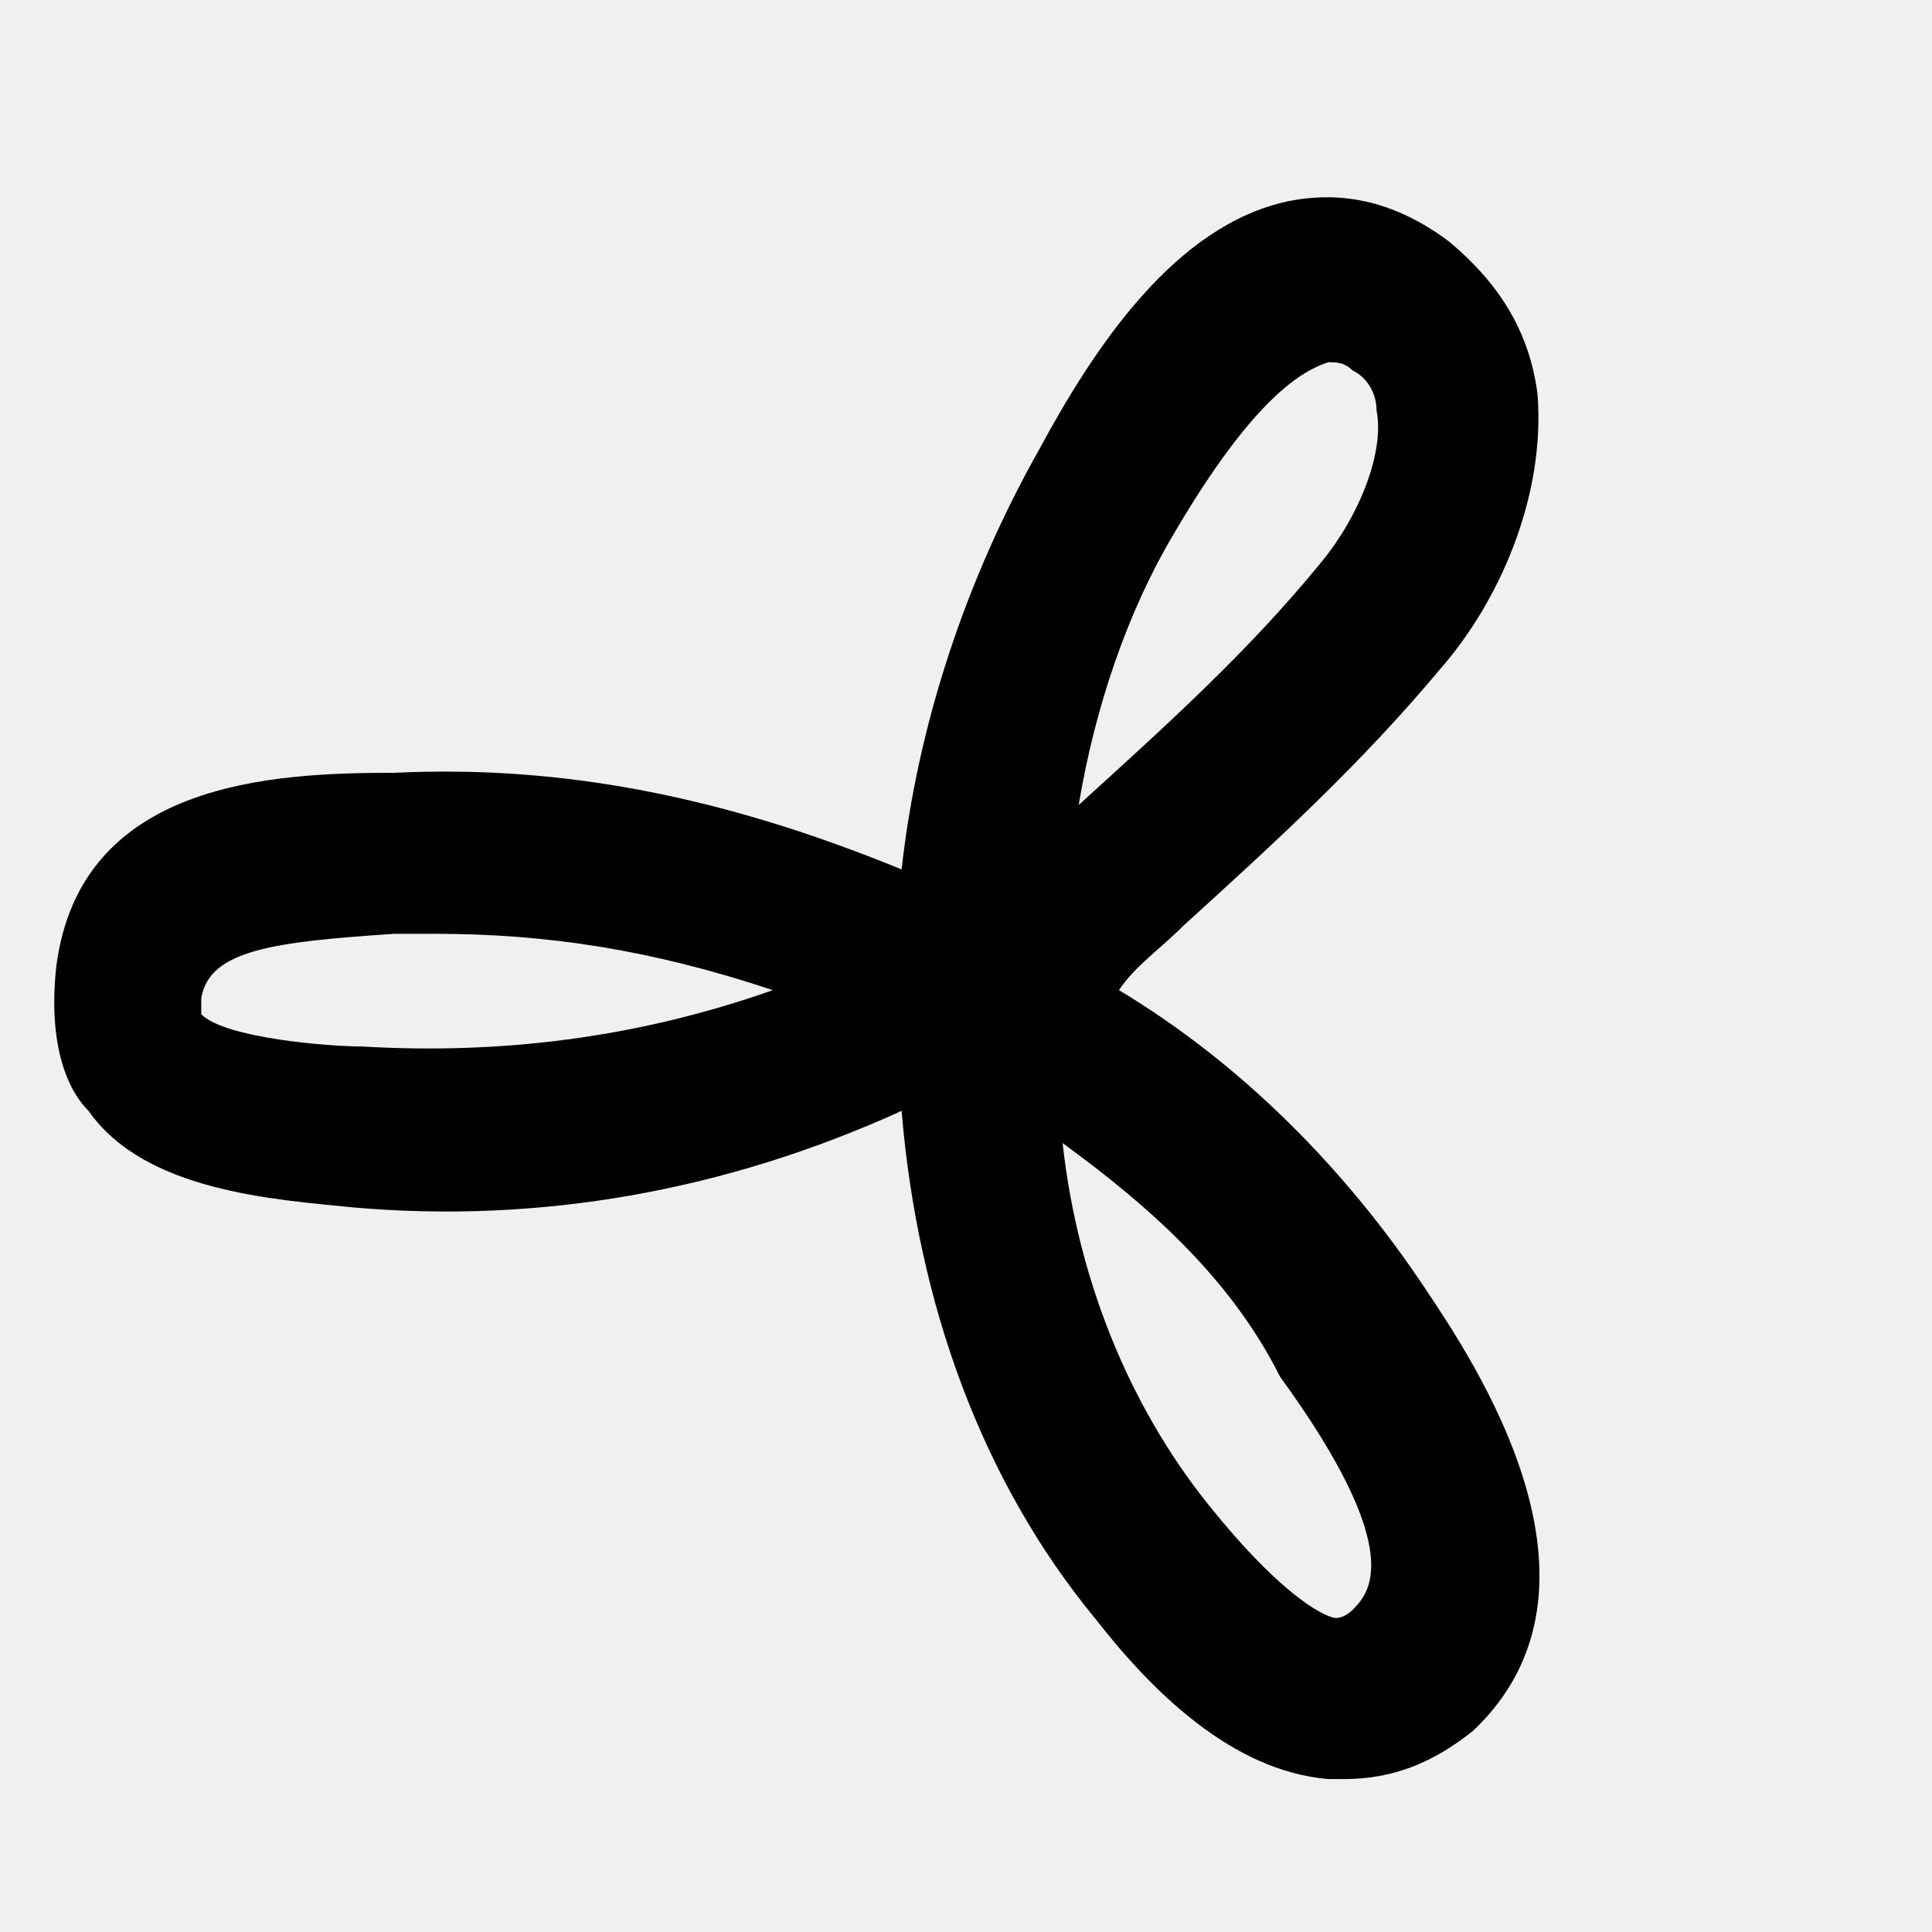
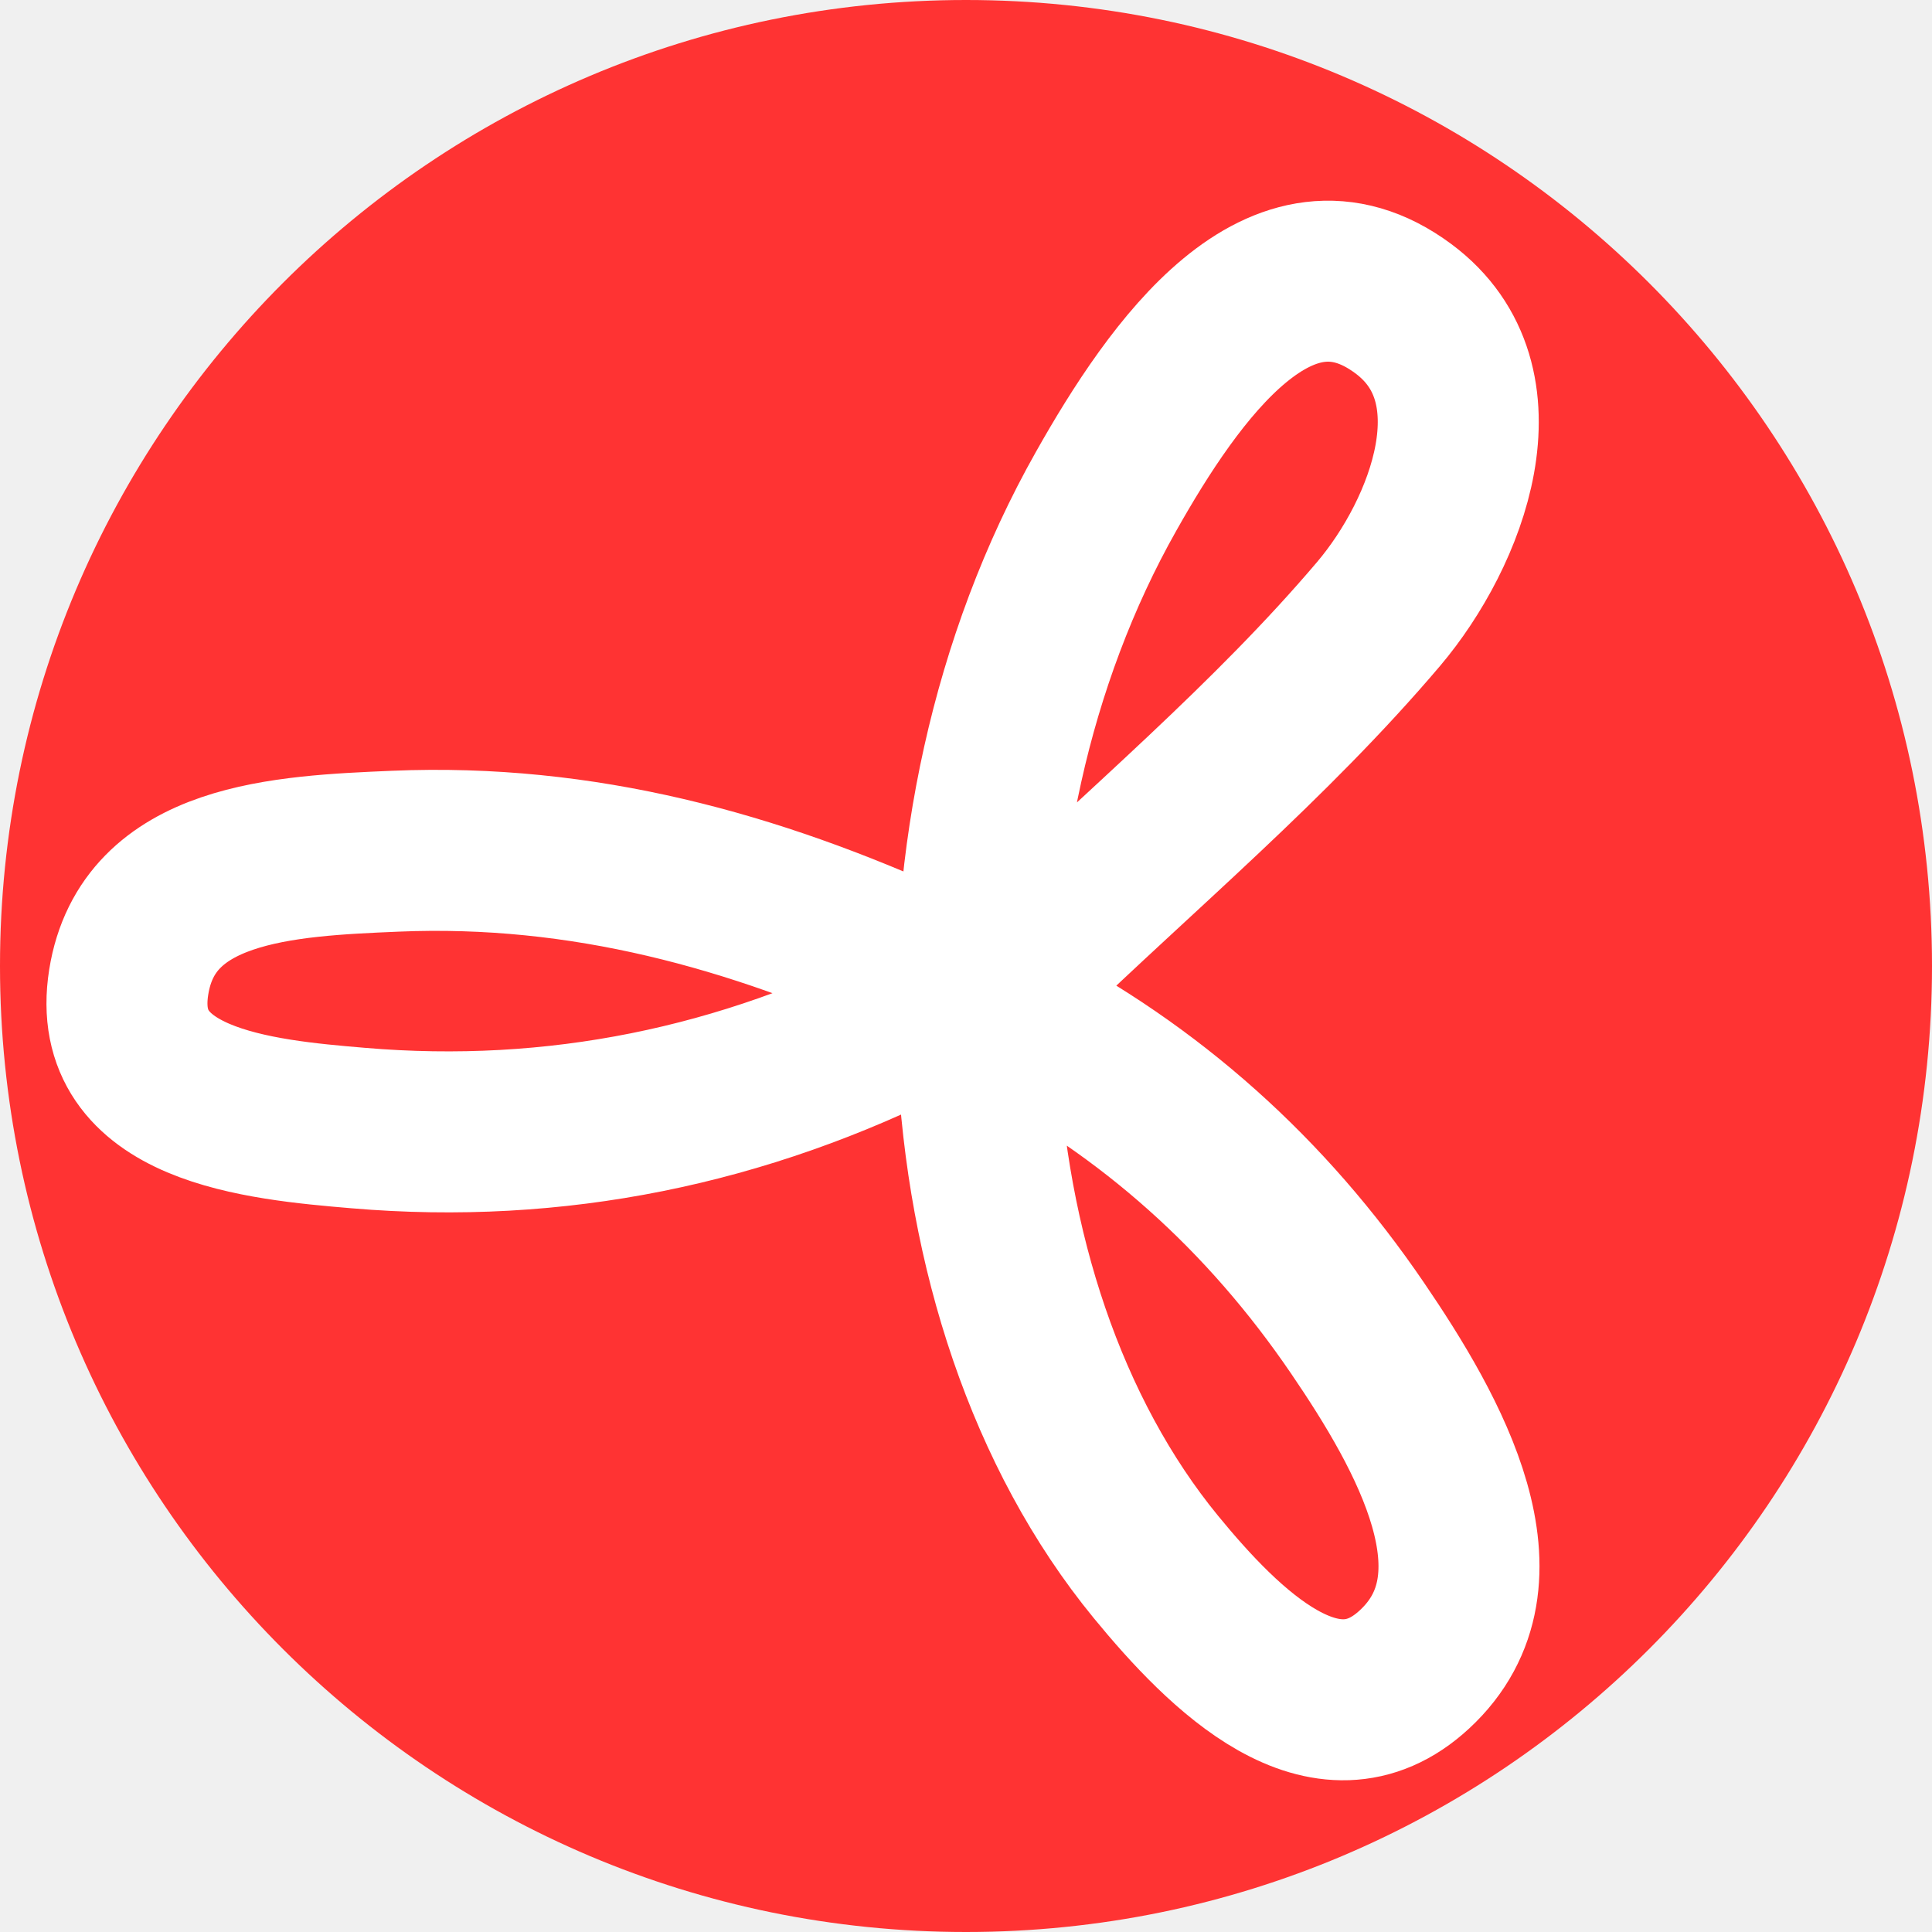
- <svg xmlns="http://www.w3.org/2000/svg" version="1.1" id="Calque_1" x="0px" y="0px" viewBox="0 0 24 24" style="enable-background:new 0 0 24 24;" xml:space="preserve">
-   <path d="M16.7,22.1c-0.1,0-0.1,0-0.2,0c-1.2-0.1-2.2-1.1-2.9-2c-1.4-1.7-2.2-3.9-2.4-6.3c-2.2,1-4.5,1.4-6.8,1.2  c-1-0.1-2.6-0.2-3.3-1.2c-0.3-0.3-0.5-0.9-0.4-1.8C1,9.7,3.4,9.6,4.9,9.6C7,9.5,9,9.9,11.2,10.8C11.4,9,12,7.2,12.9,5.6  c0.7-1.3,1.7-2.8,3.1-3.1c0.5-0.1,1.2-0.1,2,0.5c0.6,0.5,1,1.1,1.1,1.9c0.1,1.3-0.5,2.6-1.2,3.4c-1,1.2-2.1,2.2-3.2,3.2  c-0.3,0.3-0.6,0.5-0.8,0.8c1.5,0.9,2.8,2.2,3.8,3.7c0.6,0.9,2.5,3.7,0.6,5.5C17.8,21.9,17.3,22.1,16.7,22.1z M13.2,14.2  c0.2,1.8,0.9,3.4,1.9,4.6c0.9,1.1,1.4,1.3,1.5,1.3c0,0,0.1,0,0.2-0.1c0.2-0.2,0.7-0.7-0.9-2.9C15.3,15.9,14.3,15,13.2,14.2z   M5.4,11.6c-0.2,0-0.3,0-0.5,0c-1.5,0.1-2.3,0.2-2.4,0.8c0,0.1,0,0.2,0,0.2C2.8,12.9,4.1,13,4.5,13c1.7,0.1,3.4-0.1,5.1-0.7  C8.1,11.8,6.8,11.6,5.4,11.6z M16.5,4.5C16.5,4.5,16.4,4.5,16.5,4.5c-0.3,0.1-0.9,0.4-1.9,2.1c-0.6,1-1,2.2-1.2,3.4  c1.1-1,2.1-1.9,3-3c0.5-0.6,0.8-1.4,0.7-1.9c0-0.2-0.1-0.4-0.3-0.5C16.7,4.5,16.6,4.5,16.5,4.5z" />
+ <svg xmlns="http://www.w3.org/2000/svg" version="1.1" id="Calque_1" x="0px" y="0px" width="24px" height="24px" viewBox="0 0 24 24" enable-background="new 0 0 24 24" xml:space="preserve">
+   <circle fill="#FF3333" cx="12" cy="12" r="12" />
+   <g id="Logo_WIMS">
+     <path fill="none" stroke="#FFFFFF" stroke-width="2" stroke-linecap="round" stroke-linejoin="round" stroke-miterlimit="10" d="   M11.428,12.007c-2.068-0.943-4.189-1.531-6.516-1.433c-1.391,0.059-3.075,0.137-3.313,1.626c-0.244,1.532,1.608,1.709,2.85,1.813   c2.452,0.209,4.784-0.271,6.979-1.387l1.24-0.621c1.501-1.449,3.116-2.797,4.458-4.379c0.853-1.007,1.567-2.856,0.306-3.792   c-1.513-1.123-2.842,0.761-3.691,2.268c-2.37,4.195-2.095,10.055,0.619,13.364c0.854,1.041,2.113,2.289,3.211,1.272   c1.209-1.118,0.188-2.927-0.706-4.238c-1.13-1.66-2.568-2.953-4.349-3.874L11.428,12.007z" />
+   </g>
</svg>
